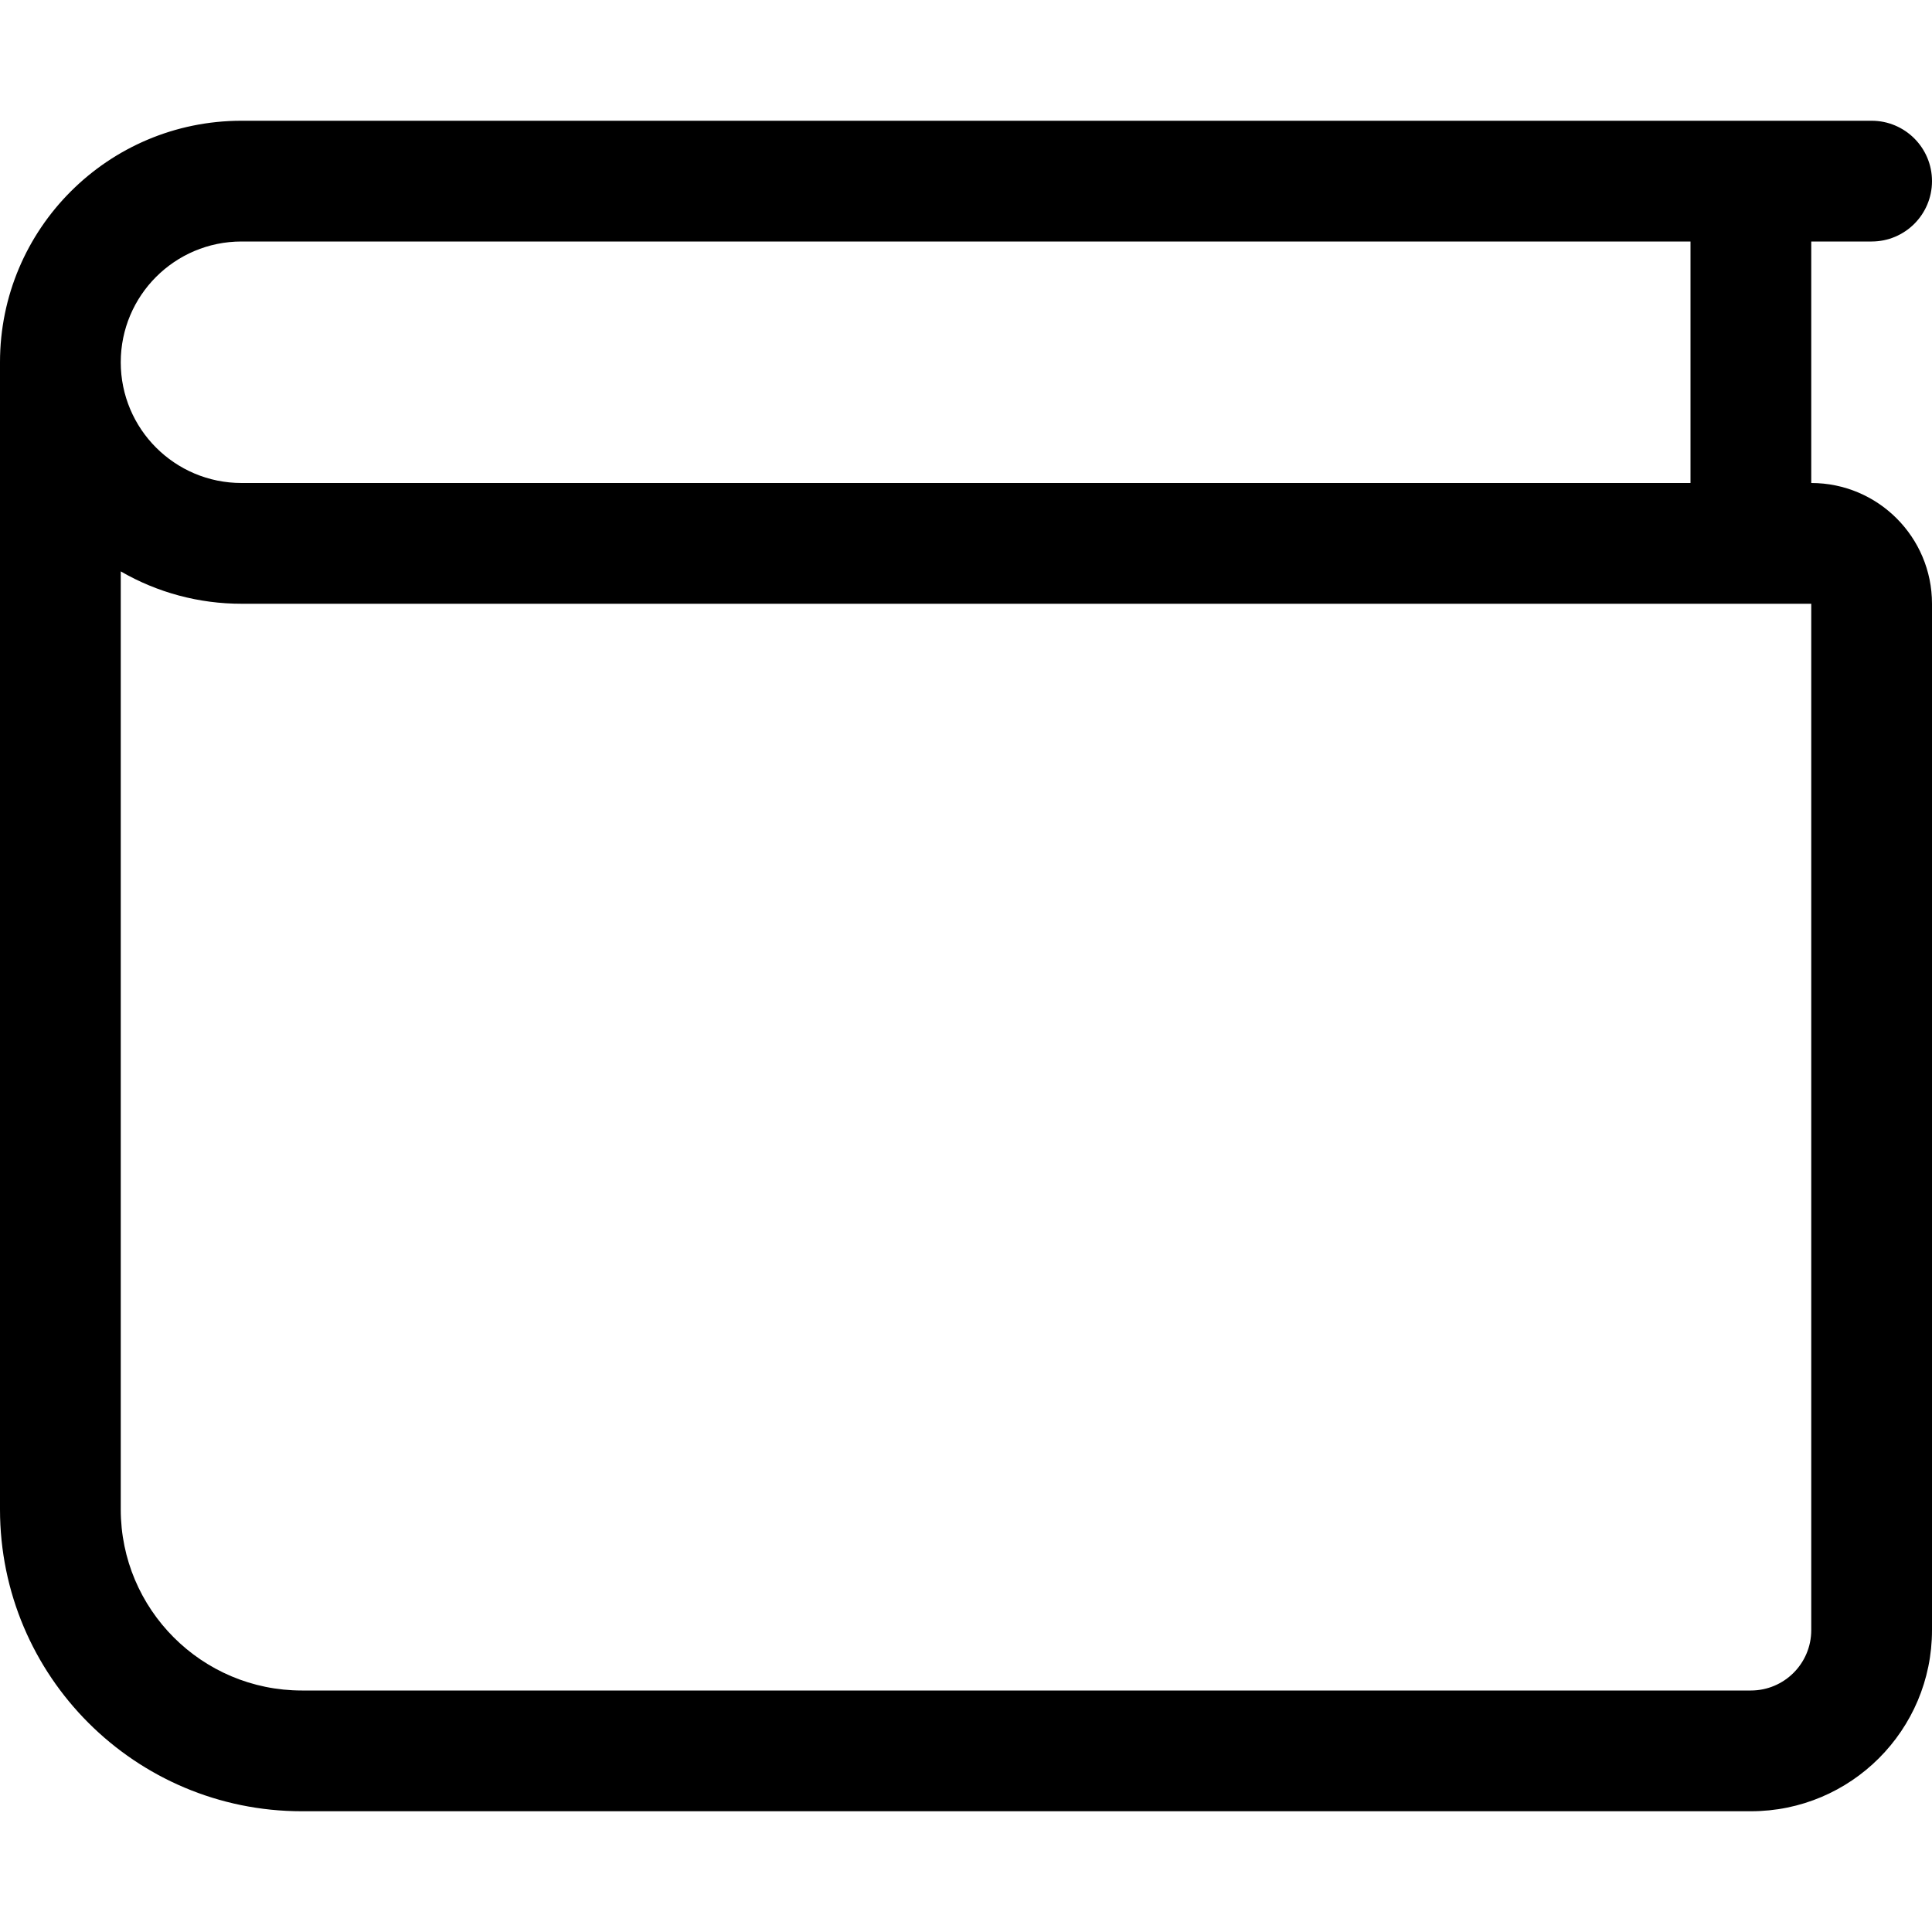
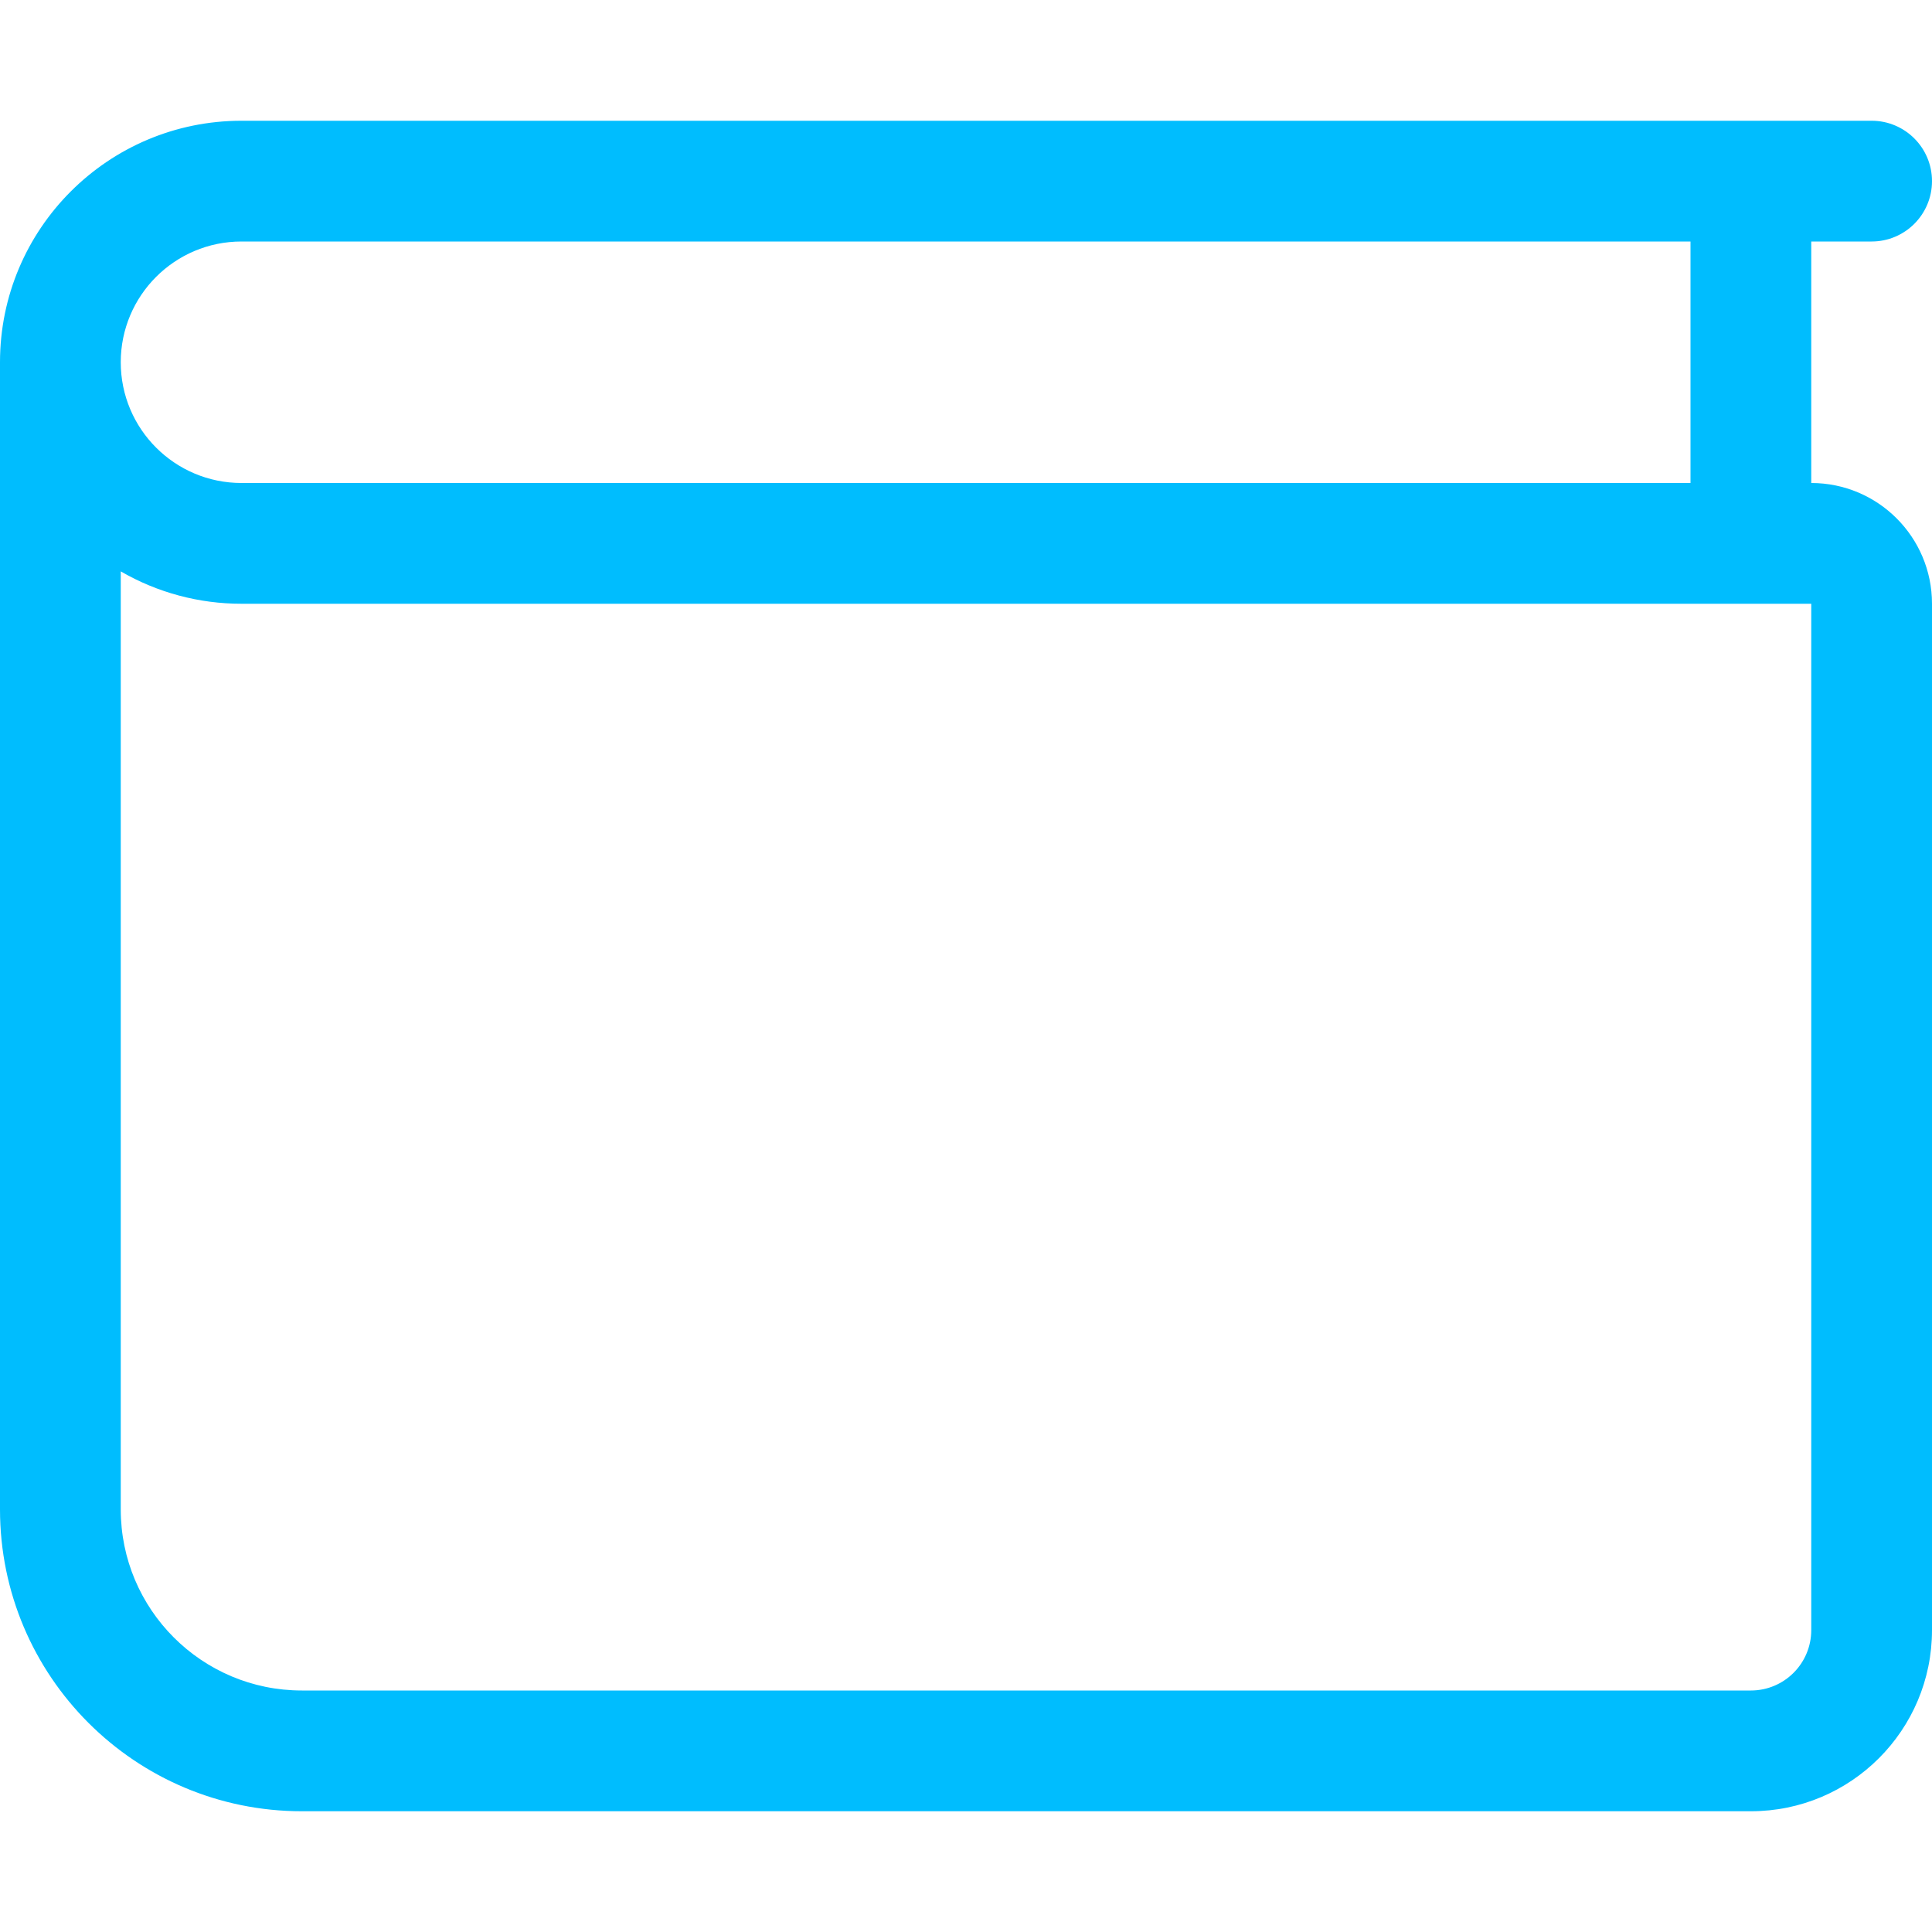
- <svg xmlns="http://www.w3.org/2000/svg" width="16" height="16" fill="currentColor" class="bi bi-wallet" viewBox="0 0 16 16">
+ <svg xmlns="http://www.w3.org/2000/svg" width="16" height="16" fill="#00BDFE" class="bi bi-wallet" viewBox="0 0 16 16">
  <path d="M0 3a2 2 0 0 1 2-2h13.5a.5.5 0 0 1 0 1H15v2a1 1 0 0 1 1 1v8.5a1.5 1.5 0 0 1-1.5 1.5h-12A2.5 2.5 0 0 1 0 12.5V3zm1 1.732V12.5A1.5 1.5 0 0 0 2.5 14h12a.5.5 0 0 0 .5-.5V5H2a1.99 1.99 0 0 1-1-.268zM1 3a1 1 0 0 0 1 1h12V2H2a1 1 0 0 0-1 1z" />
</svg>
